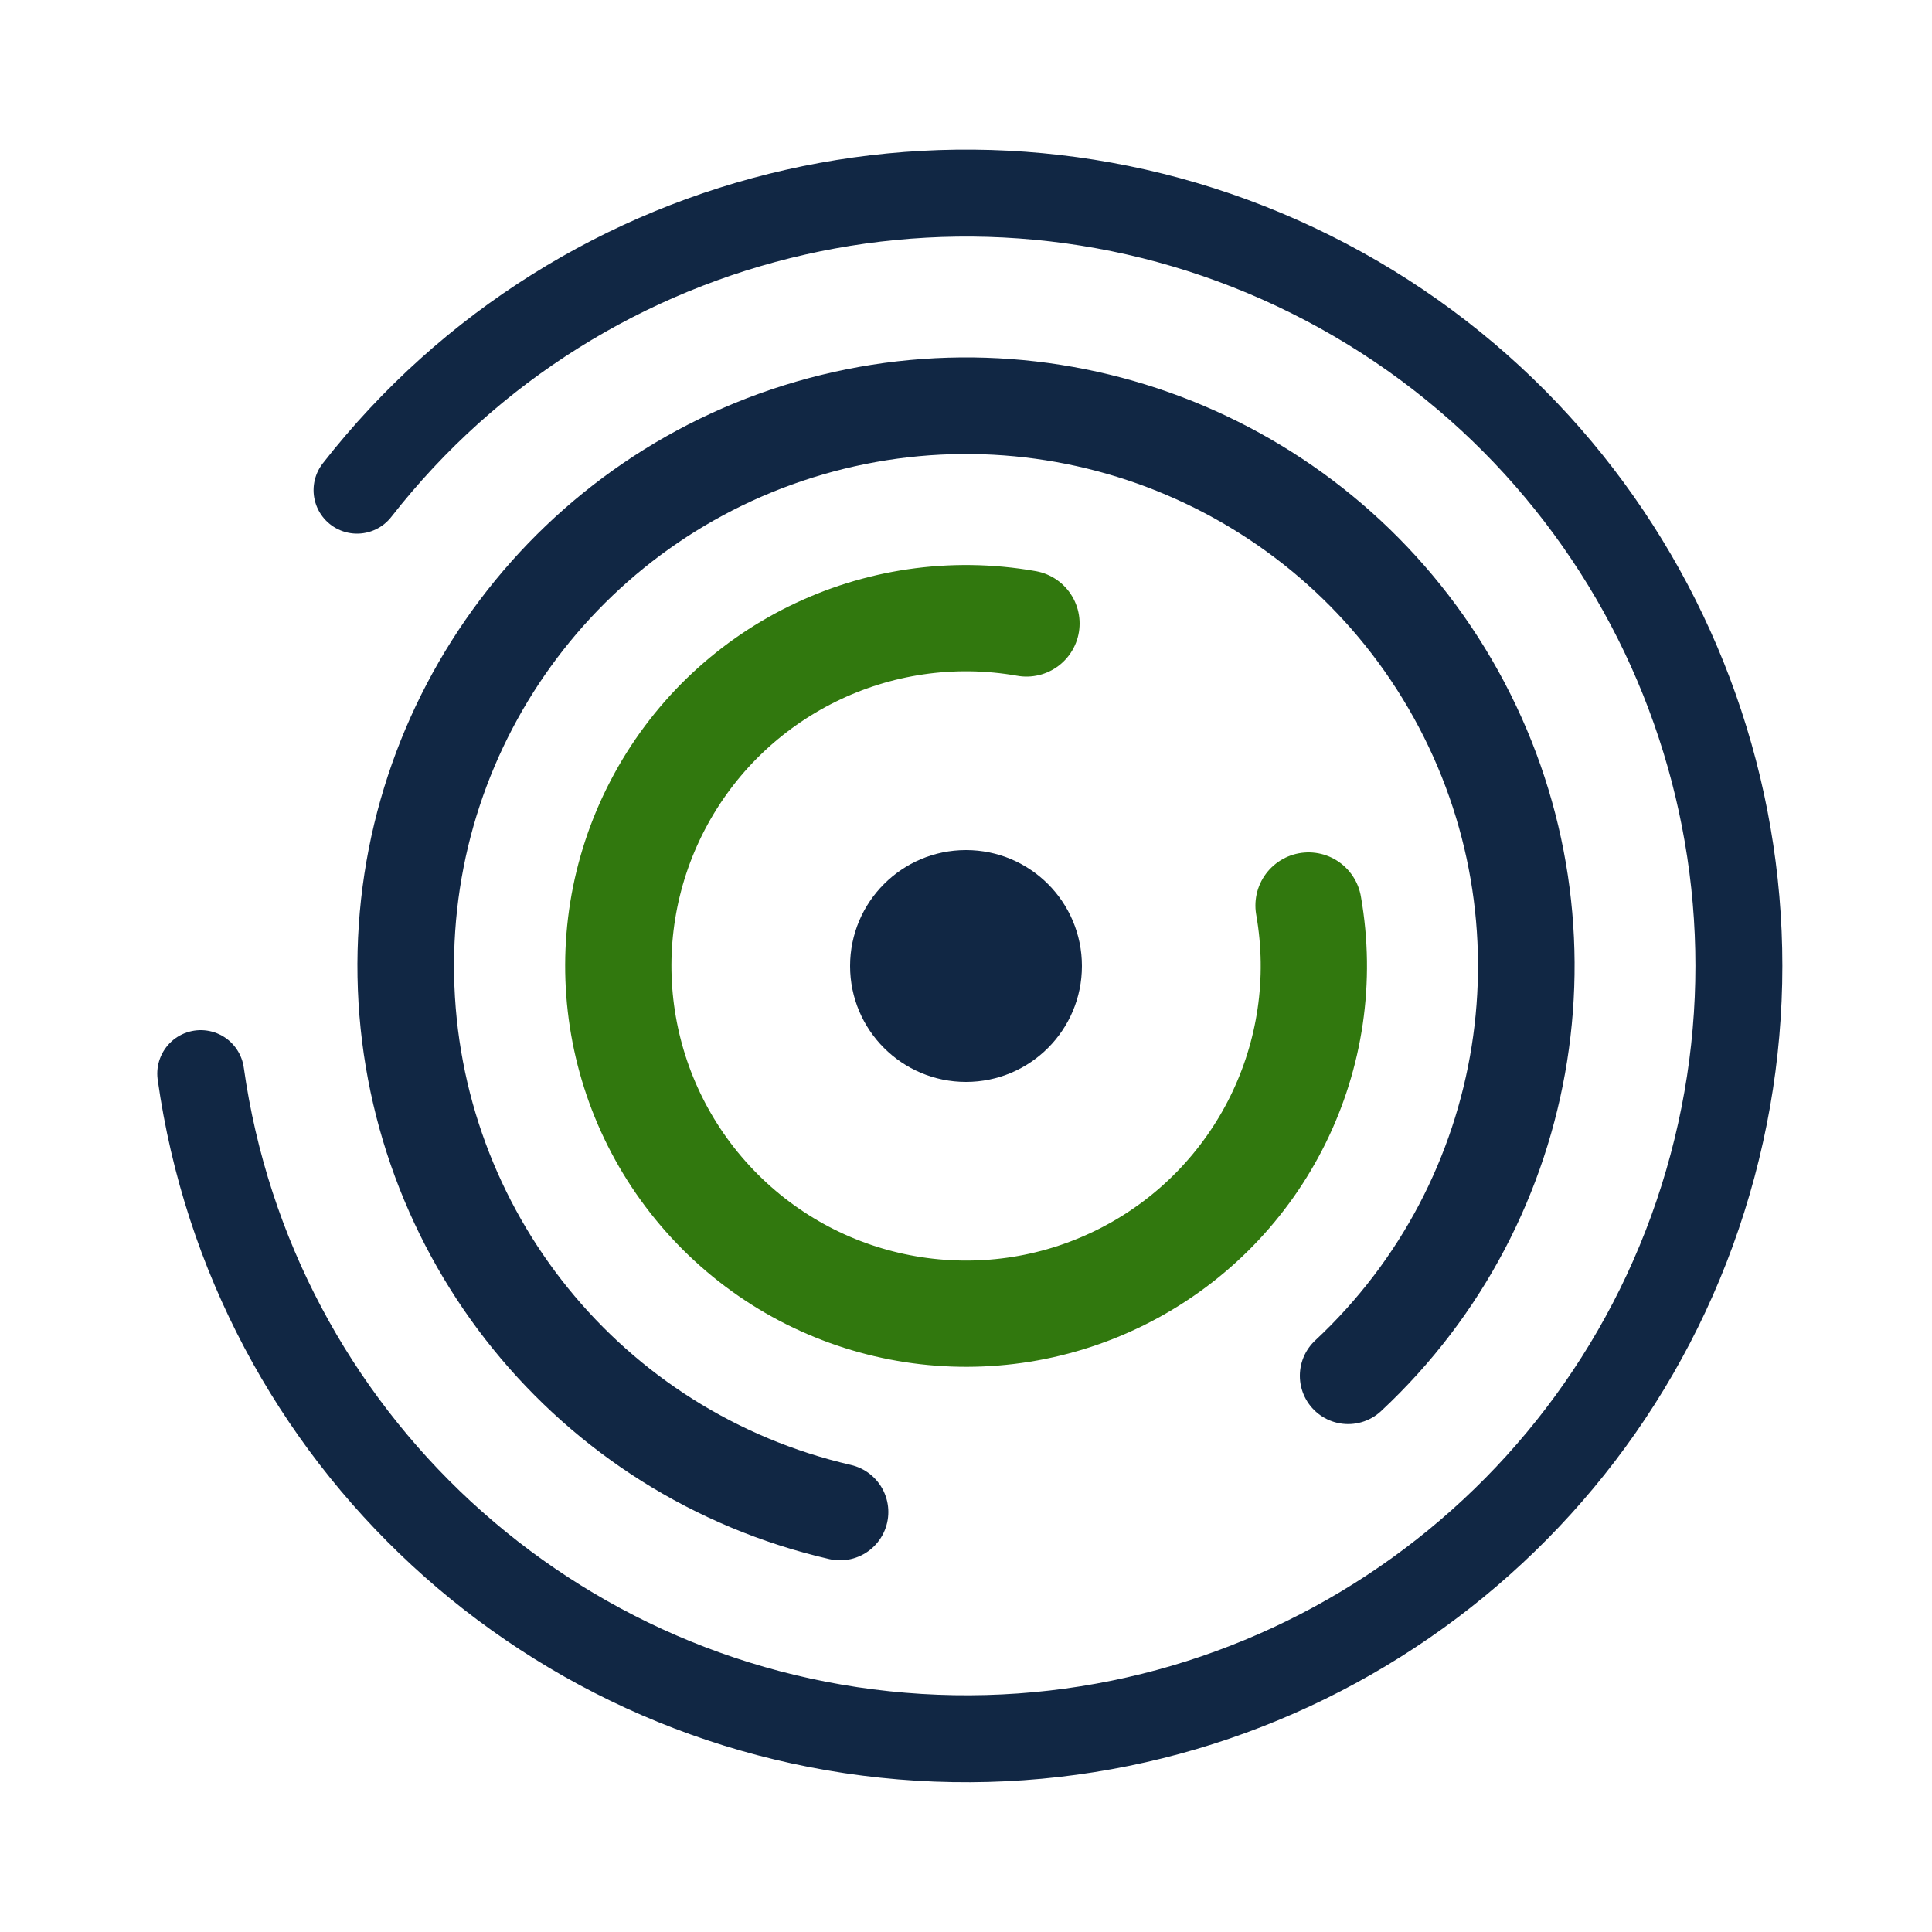
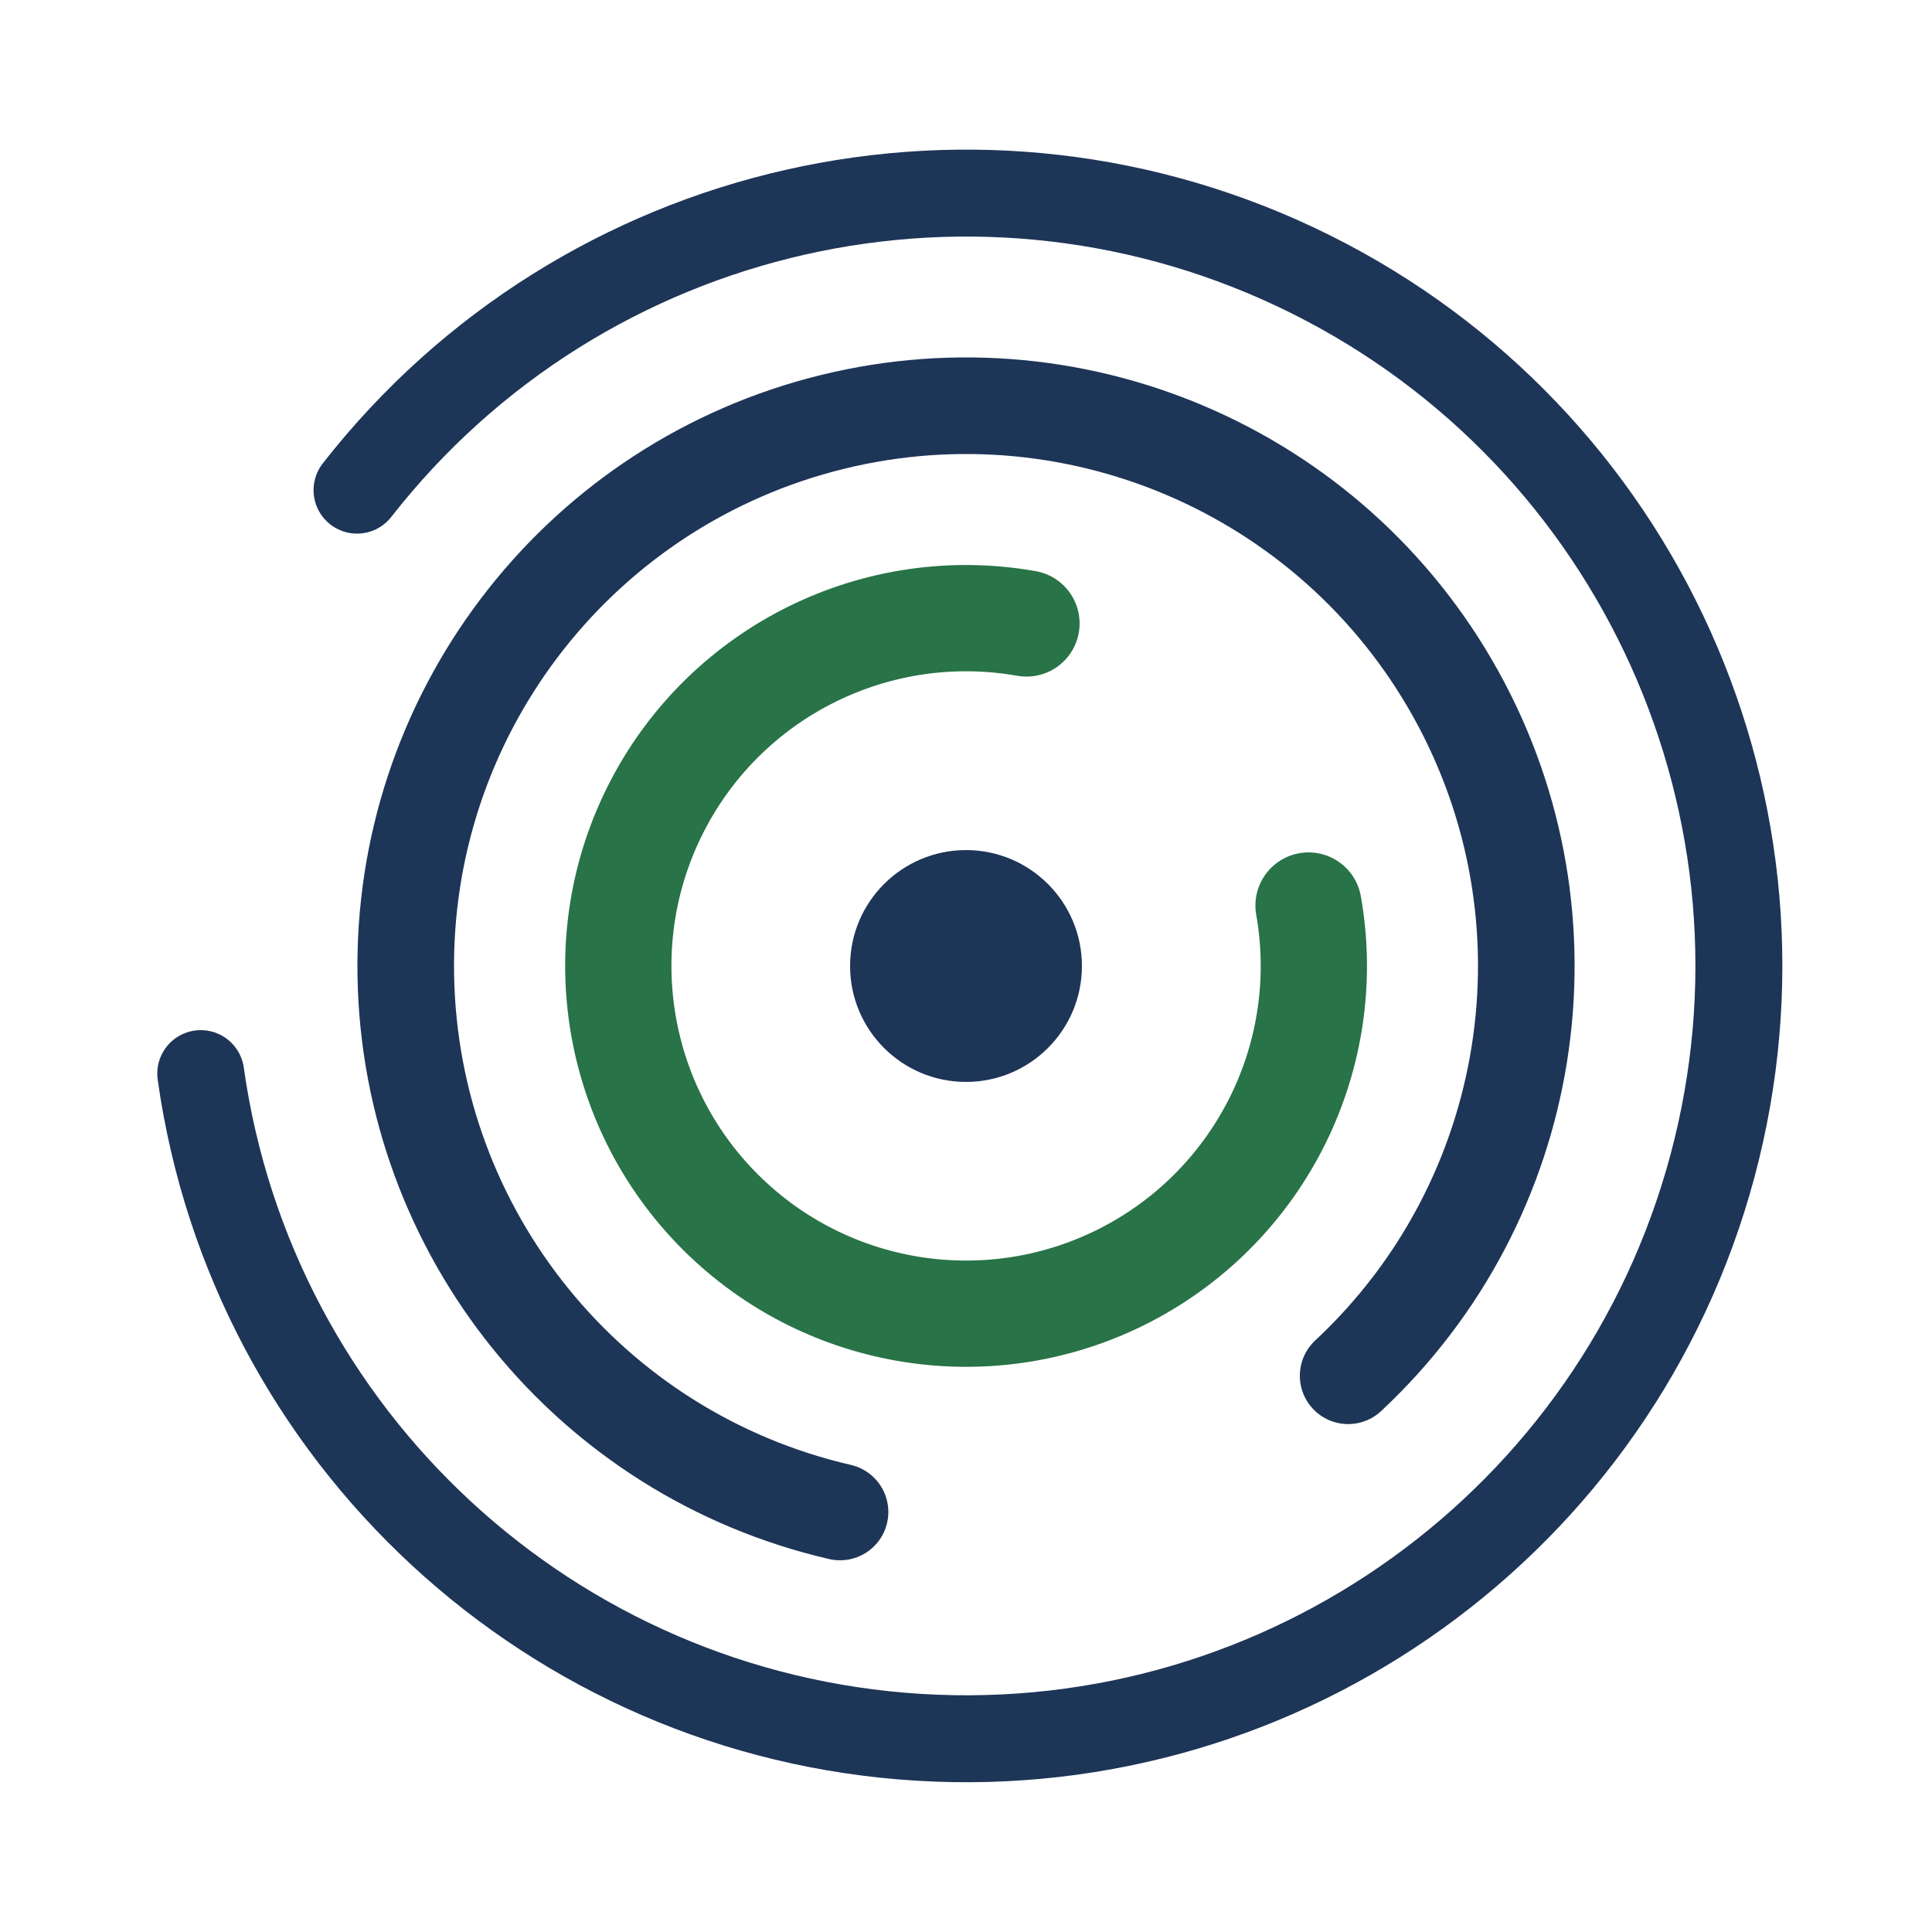
- <svg xmlns="http://www.w3.org/2000/svg" viewBox="0 0 100 100" width="512" height="512">
+ <svg xmlns="http://www.w3.org/2000/svg" viewBox="0 0 100 100" width="512" height="512" aria-label="Liviqa iris mark">
  <g fill="none" stroke-linecap="round">
-     <path d="M 67.73 46.87 A 18 18 0 1 1 53.13 32.27" stroke="#31780E" stroke-width="5.5" />
-     <path d="M 43.48 78.26 A 29 29 0 1 1 69.78 71.21" stroke="#112744" stroke-width="5" />
-     <path d="M 18.48 25.37 A 40 40 0 1 1 10.39 55.57" stroke="#112744" stroke-width="4.5" />
-     <circle cx="50" cy="50" r="6" fill="#112744" />
+     <path d="M 67.73 46.87 A 18 18 0 1 1 53.13 32.27" stroke="#287347" stroke-width="5.5" />
+     <path d="M 43.48 78.26 A 29 29 0 1 1 69.78 71.21" stroke="#1D3557" stroke-width="5" />
+     <path d="M 18.48 25.37 A 40 40 0 1 1 10.39 55.57" stroke="#1D3557" stroke-width="4.5" />
+     <circle cx="50" cy="50" r="6" fill="#1D3557" />
  </g>
</svg>
